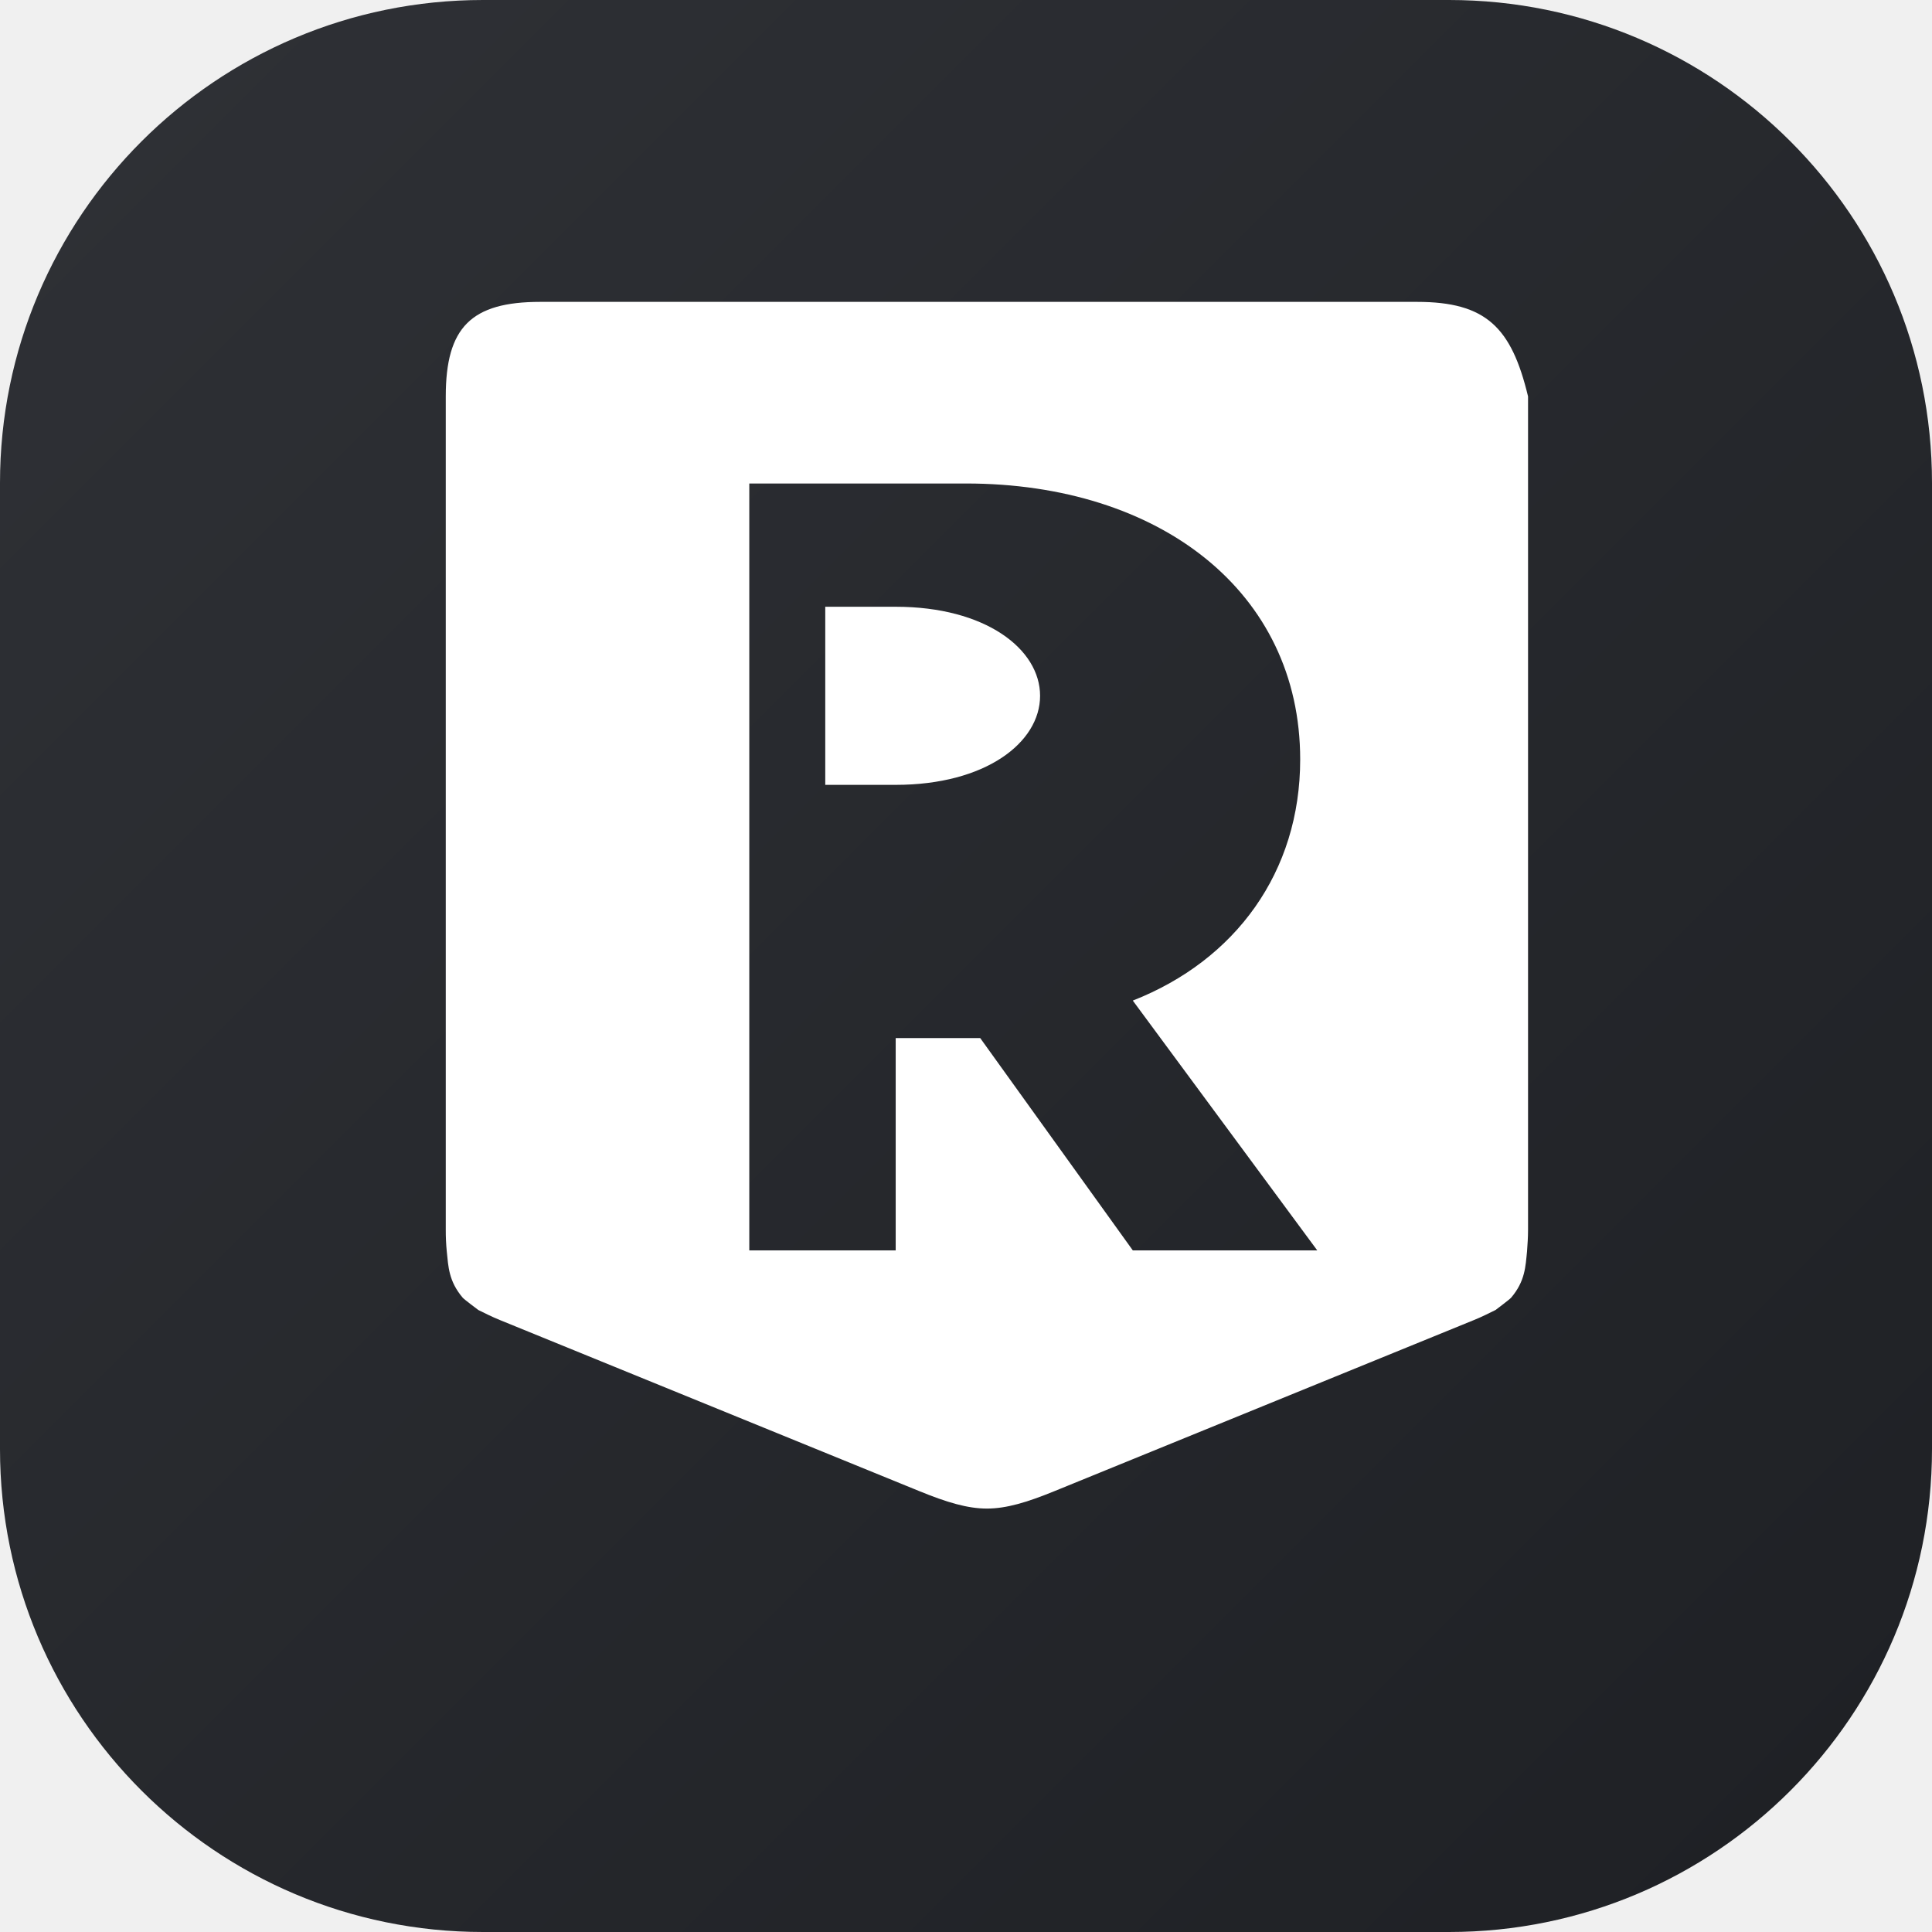
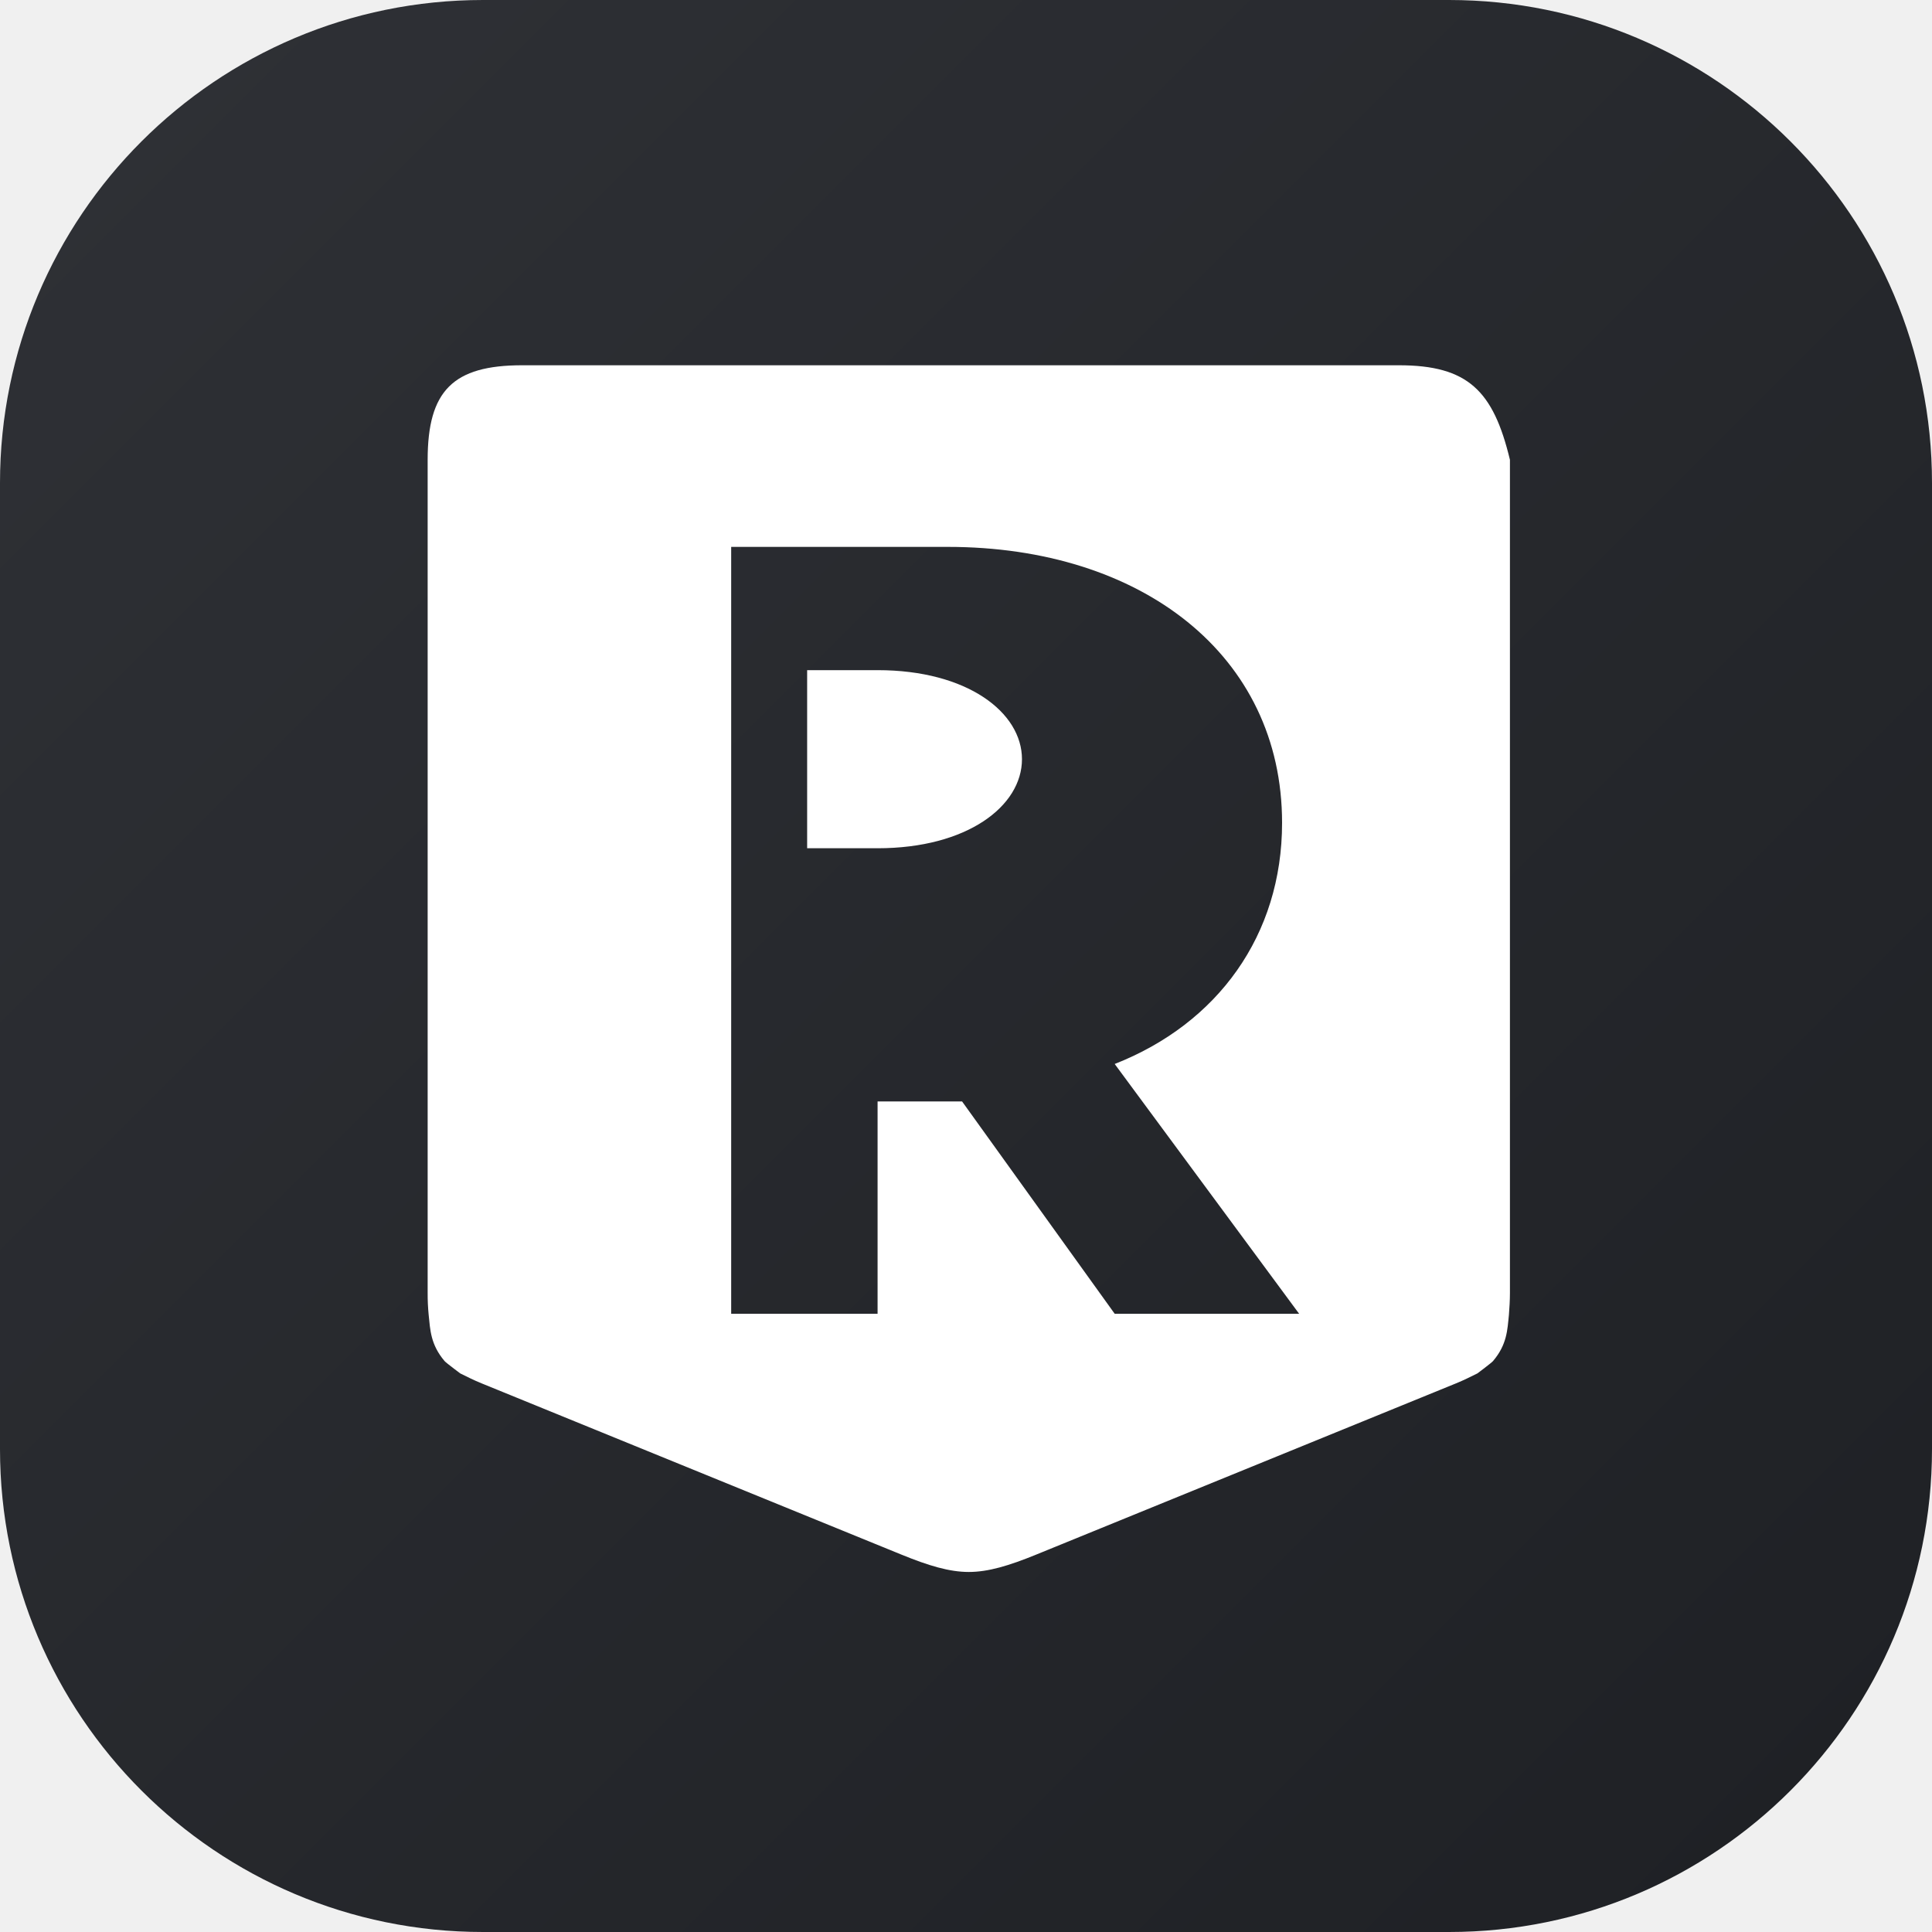
<svg xmlns="http://www.w3.org/2000/svg" viewBox="0 0 32 32">
  <defs>
    <linearGradient id="epicGrad" x1="0" y1="0" x2="32" y2="32" gradientUnits="userSpaceOnUse">
      <stop offset="0%" stop-color="#2F3136" />
      <stop offset="100%" stop-color="#1E2024" />
    </linearGradient>
  </defs>
  <rect width="32" height="32" rx="8" fill="url(#epicGrad)" />
-   <g transform="translate(6, 5) scale(0.8333)">
-     <path fill="#FFFFFF" d="M3.537 0C2.165 0 1.66.506 1.66 1.879V18.44a4.262 4.262 0 00.02.433c.031.3.037.59.316.92.027.033.311.245.311.245.153.075.258.13.43.2l8.335 3.4c.548.224.96.347 1.344.347.385 0 .796-.123 1.344-.347l8.336-3.4c.172-.07.276-.125.43-.2 0 0 .283-.212.31-.245.28-.33.285-.62.316-.92.01-.137.02-.28.02-.433V1.879C22.842.506 22.337 0 20.965 0H3.537zm8.463 3.61c3.844 0 6.643 2.148 6.643 5.485 0 2.235-1.282 3.99-3.327 4.793l3.666 4.965h-3.666l-3.033-4.22h-1.68v4.22h-2.91V3.61h4.307zm-1.397 2.45h-1.4v3.54h1.4c1.785 0 2.87-.84 2.87-1.77 0-.93-1.085-1.77-2.87-1.77z" />
+   <g transform="translate(16 16) scale(1) translate(-16.3 -14.95)">
+     <g transform="translate(6, 5) scale(0.8333)">
+       <path fill="#FFFFFF" d="M3.537 0C2.165 0 1.66.506 1.66 1.879V18.44a4.262 4.262 0 00.02.433c.031.3.037.59.316.92.027.033.311.245.311.245.153.075.258.13.43.2l8.335 3.4c.548.224.96.347 1.344.347.385 0 .796-.123 1.344-.347l8.336-3.4c.172-.07.276-.125.43-.2 0 0 .283-.212.31-.245.28-.33.285-.62.316-.92.01-.137.02-.28.02-.433V1.879C22.842.506 22.337 0 20.965 0H3.537zm8.463 3.61c3.844 0 6.643 2.148 6.643 5.485 0 2.235-1.282 3.99-3.327 4.793l3.666 4.965h-3.666l-3.033-4.22h-1.68v4.22h-2.91V3.61h4.307zm-1.397 2.45h-1.4v3.54h1.4c1.785 0 2.87-.84 2.87-1.77 0-.93-1.085-1.77-2.87-1.77z" />
+     </g>
  </g>
</svg>
